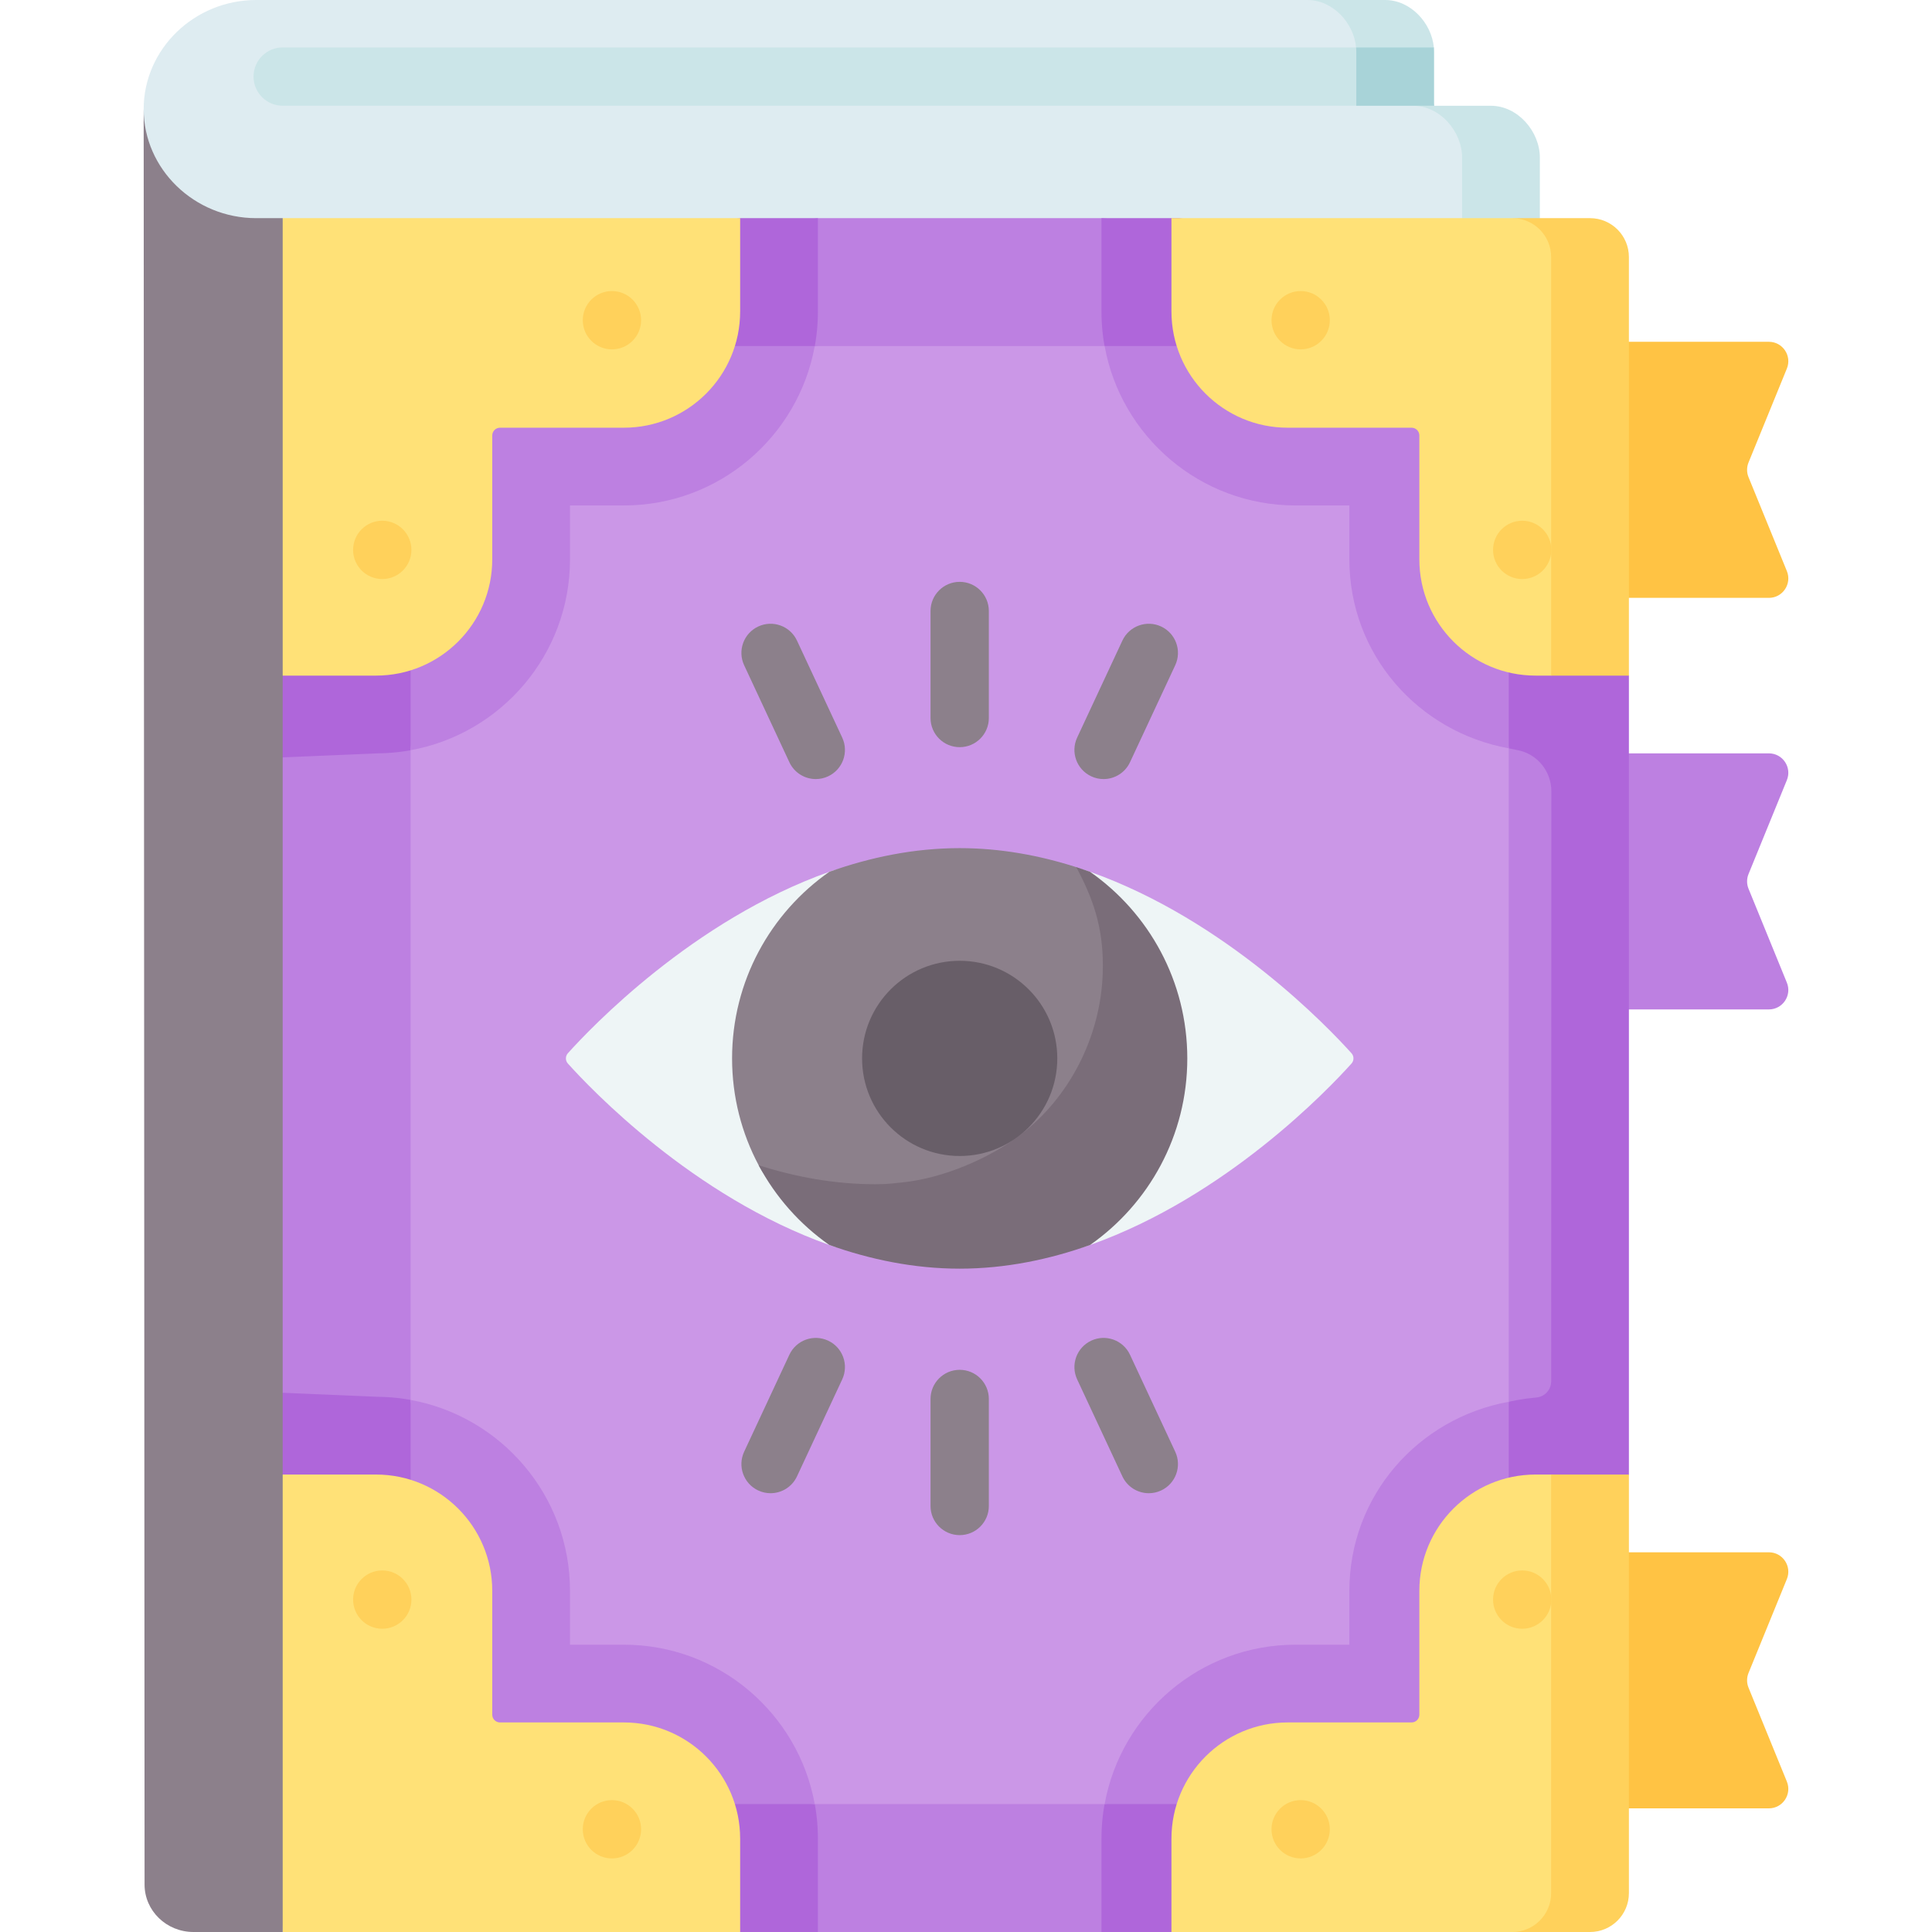
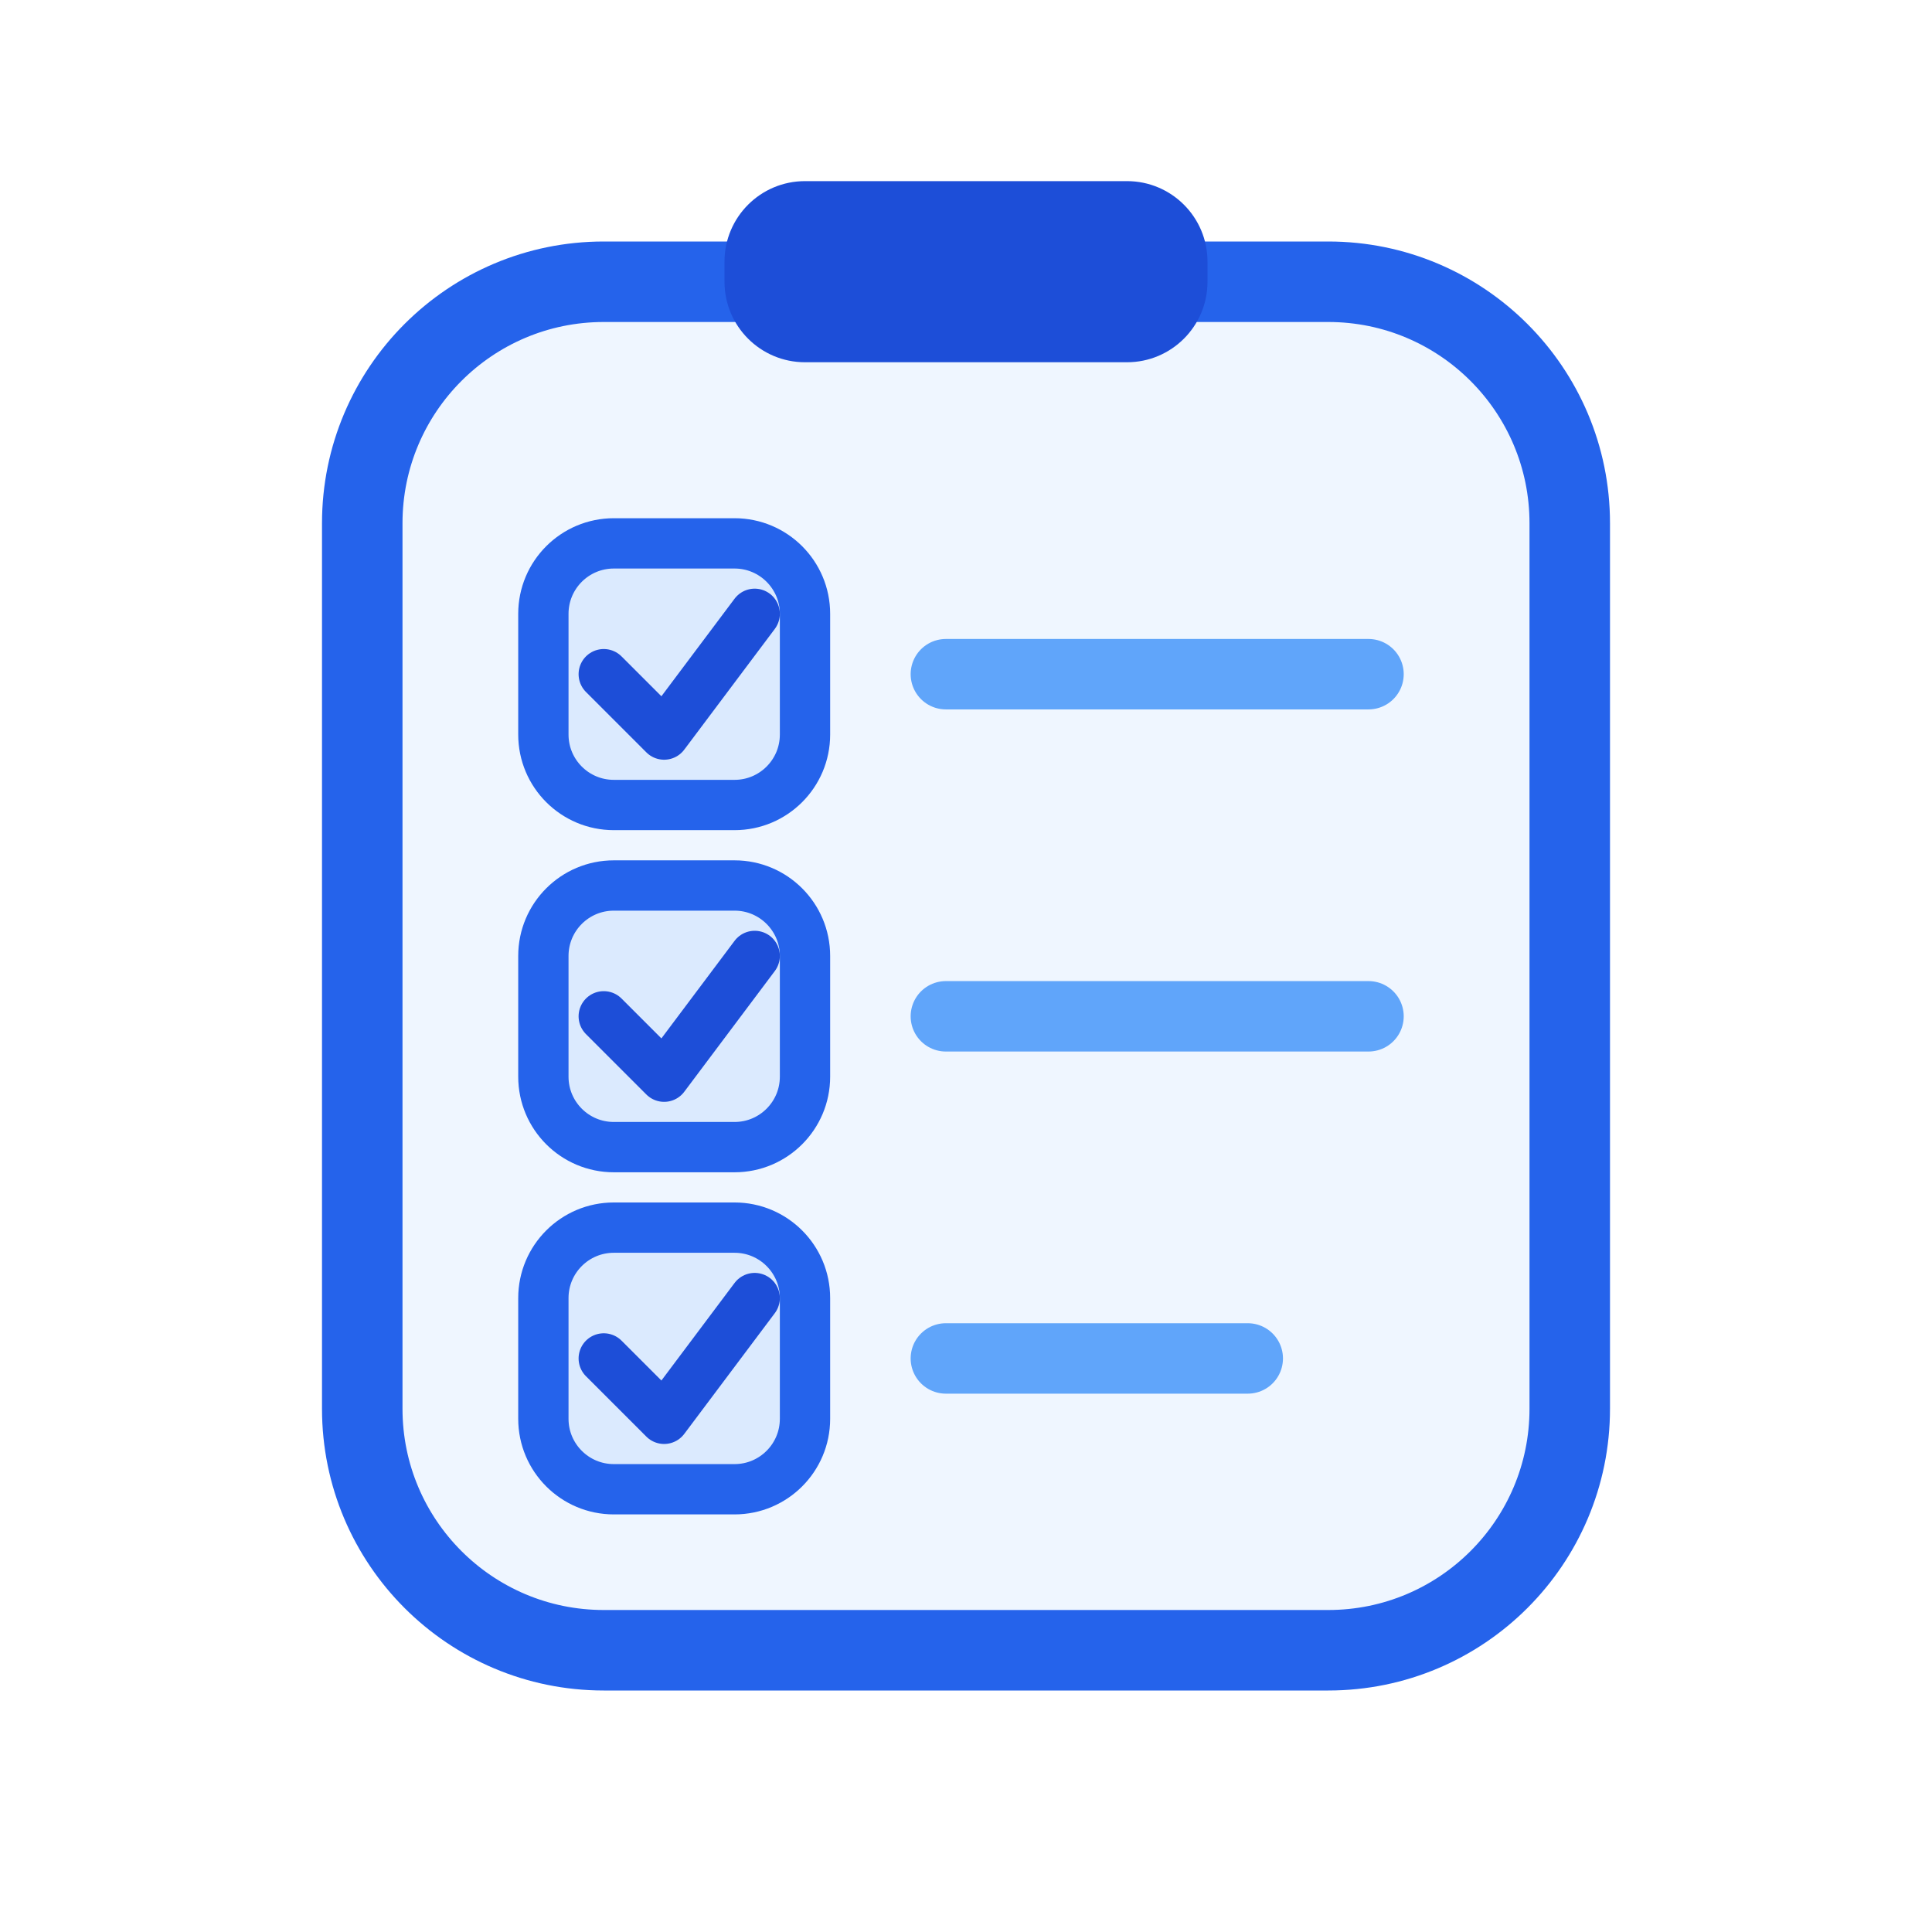
- <svg xmlns="http://www.w3.org/2000/svg" id="Capa_1" enable-background="new 0 0 512 512" viewBox="0 0 512 512">
-   <g>
-     <path d="m468.769 158.44h-53.705v-67.86h53.705c3.66 0 6.152 3.71 4.769 7.098l-10.16 24.885c-.51 1.248-.51 2.646 0 3.894l10.16 24.885c1.383 3.388-1.11 7.098-4.769 7.098z" fill="#ffc344" />
-     <path d="m468.769 267.507h-70.994v-67.86h70.994c3.66 0 6.152 3.71 4.769 7.098l-10.16 24.885c-.51 1.248-.51 2.646 0 3.894l10.16 24.885c1.383 3.389-1.11 7.098-4.769 7.098z" fill="#bd80e1" />
-     <path d="m468.769 479.233h-63.479v-67.86h63.478c3.66 0 6.152 3.71 4.769 7.098l-10.16 24.885c-.51 1.248-.51 2.646 0 3.894l10.16 24.885c1.384 3.388-1.109 7.098-4.768 7.098z" fill="#ffc344" />
-     <path d="m405.209 43.82v41.036h-344.542l-22.592-45.297v-10.652c0-7.953 3.358-15.175 8.757-20.418 5.408-5.234 12.867-8.489 21.067-8.489h280.63l15.773 1.612c6.737 0 12.311 6.068 12.908 12.568.041.381.062.773.062 1.164l2.772 12.687 12.195 2.056c7.129 0 12.97 6.82 12.97 13.733z" fill="#deecf1" />
-     <path d="m395.105 28.031h-15.061l-2.772-11.78c0-.392 2.752-3.302 2.71-3.683-.597-6.5-6.171-12.568-12.908-12.568h-20.606c6.737 0 12.311 6.068 12.908 12.568.041.381.062.773.062 1.164v14.299h15.062c7.129 0 12.97 6.82 12.97 13.732v43.092h20.606v-43.091c-.001-6.913-5.842-13.733-12.971-13.733z" fill="#cbe5e8" />
-     <g>
-       <path d="m378.289 25.551-18.851 2.47h-284.523c-4.265 0-7.726-3.461-7.726-7.726s3.462-7.726 7.726-7.726h305.068c.041.38-1.694 12.982-1.694 12.982z" fill="#cbe5e8" />
-     </g>
-     <path d="m359.438 13.732v14.288h20.606v-14.288c0-.392-.02-.783-.062-1.164h-20.606c.042.381.062.773.062 1.164z" fill="#a8d3d8" />
-     <path d="m411.072 68.117-119.17-10.303h-75.15l-141.835 20.305-9.822.115v421.446h9.822l141.834 12.32h75.151l119.17-10.303c5.687 0 10.302-4.615 10.302-10.302v-412.977c0-5.686-4.615-10.301-10.302-10.301z" fill="#bd80e1" />
-     <path d="m431.677 390.769v-211.726l-3.637-3.433-1.008-88.1-.263-11.836-114.264-17.86h-20.603v24.72c0 28.397 23.02 51.417 51.417 51.417h14.278v14.279c0 25.134 20.196 46.113 44.512 50.552 5.244.957 9.019 5.584 9.017 10.915l-.048 156.35c-.001 2.237-1.704 4.119-3.933 4.307-26.515 2.241-49.548 24.362-49.548 51.23v14.279h-14.279c-28.397 0-51.416 23.02-51.416 51.416v24.721h20.603l103.957-20.305 9.821-.115-3.375-83.436.008.011z" fill="#af66da" />
-     <path d="m196.148 512-121.231-20.305-9.822-.115v-122.888l35.033 1.478c28.128.263 50.929 23.226 50.929 51.414v14.279h14.279c28.351 0 51.417 23.065 51.417 51.417v24.72z" fill="#af66da" />
-     <path d="m196.148 57.814-121.231 20.305-9.822.115v122.888l35.033-1.478c28.128-.263 50.929-23.226 50.929-51.414v-14.279h14.279c28.351 0 51.417-23.065 51.417-51.417v-24.72z" fill="#af66da" />
-     <path d="m120.22 466.697-11.402-95.694v-172.192l8.721-98.438 99.139-8.659h76.061l97.151 9.945 9.945 96.656v173.172l-14.339 92.272-92.757 14.339h-76.825z" fill="#cb97e7" />
-     <g fill="#bd80e1">
-       <path d="m108.818 91.714v107.097c23.985-4.342 42.238-25.364 42.238-50.581v-14.279h14.279c25.217 0 46.237-18.253 50.579-42.237z" />
-       <path d="m108.818 478.1v-107.097c23.985 4.342 42.238 25.364 42.238 50.581v14.279h14.279c25.217 0 46.237 18.253 50.579 42.237z" />
-       <path d="m399.835 478.1v-106.613c-23.985 4.342-42.238 24.879-42.238 50.097v14.279h-14.279c-25.217 0-46.237 18.253-50.579 42.237z" />
-       <path d="m399.835 91.714v106.601c-23.985-4.342-42.238-24.867-42.238-50.085v-14.279h-14.279c-25.217 0-46.237-18.253-50.579-42.237z" />
-     </g>
-     <g>
-       <g>
-         <path d="m254.327 198.006c-4.268 0-7.726-3.459-7.726-7.726v-28.359c0-4.267 3.459-7.726 7.726-7.726 4.268 0 7.726 3.459 7.726 7.726v28.359c0 4.267-3.459 7.726-7.726 7.726z" fill="#8c808b" />
-       </g>
-       <g>
-         <path d="m216.198 206.462c-2.91 0-5.696-1.652-7.007-4.463l-11.985-25.702c-1.804-3.867-.131-8.464 3.736-10.268 3.868-1.804 8.464-.131 10.268 3.737l11.985 25.702c1.804 3.867.131 8.464-3.736 10.268-1.057.492-2.167.726-3.261.726z" fill="#8c808b" />
-       </g>
-       <g>
-         <path d="m292.455 206.462c-1.094 0-2.204-.233-3.261-.726-3.867-1.803-5.54-6.4-3.736-10.268l11.985-25.702c1.804-3.868 6.402-5.539 10.268-3.737 3.867 1.803 5.54 6.4 3.736 10.268l-11.985 25.702c-1.31 2.811-4.098 4.463-7.007 4.463z" fill="#8c808b" />
-       </g>
-       <g>
-         <path d="m254.327 406.826c-4.268 0-7.726-3.459-7.726-7.726v-28.359c0-4.267 3.459-7.726 7.726-7.726 4.268 0 7.726 3.459 7.726 7.726v28.359c0 4.267-3.459 7.726-7.726 7.726z" fill="#8c808b" />
-       </g>
-       <g>
-         <path d="m204.203 395.718c-1.094 0-2.204-.233-3.261-.726-3.867-1.803-5.54-6.4-3.736-10.268l11.985-25.702c1.803-3.868 6.401-5.539 10.268-3.737 3.867 1.803 5.54 6.4 3.736 10.268l-11.985 25.702c-1.31 2.811-4.097 4.463-7.007 4.463z" fill="#8c808b" />
-       </g>
-       <g>
-         <path d="m304.45 395.718c-2.91 0-5.696-1.652-7.007-4.463l-11.985-25.702c-1.804-3.867-.131-8.464 3.736-10.268s8.464-.13 10.268 3.737l11.985 25.702c1.804 3.867.131 8.464-3.736 10.268-1.057.492-2.168.726-3.261.726z" fill="#8c808b" />
-       </g>
-       <g>
-         <path d="m358.155 279.114c.703.783.703 1.959 0 2.742-5.917 6.592-33.089 35.241-69.272 48.075-10.818 3.848-22.452.173-34.556.173s-23.738 3.675-34.556-.173c-36.184-12.834-63.355-41.482-69.272-48.075-.703-.783-.703-1.959 0-2.742 5.917-6.592 33.089-35.241 69.272-48.075 10.818-3.848 22.452 1.119 34.556 1.119s23.738-4.967 34.556-1.119c36.183 12.835 63.355 41.483 69.272 48.075z" fill="#eef5f6" />
-         <path d="m312.467 280.485c0 20.461-9.429 34.517-25.001 45.424-10.818 3.848-21.035 7.112-33.139 7.112s-21.439-2.063-32.257-5.911c-7.786-5.454-16.526-9.879-21.02-18.32-4.494-8.44-7.042-18.075-7.042-28.305 0-20.461 10.191-38.538 25.763-49.445 10.818-3.848 22.452-6.276 34.556-6.276 10.755 0 21.139 1.917 30.909 5.043 1.226.392 2.318 2.998 3.524 3.427 15.571 10.907 23.707 26.791 23.707 47.251z" fill="#8c808b" />
-         <path d="m288.882 231.04c-1.205-.429-2.422-.84-3.647-1.232 4.491 8.438 7.035 15.838 7.035 26.065 0 .731-.013 1.458-.039 2.183-.603 16.952-8.987 32.906-21.75 42.629-8.187 6.237-20.444 11.546-31.269 12.656-3.129.321-4.06.491-7.261.491-10.755 0-21.131-1.913-30.901-5.04 4.495 8.445 10.932 15.684 18.721 21.14 10.818 3.848 22.452 6.276 34.556 6.276s23.738-2.428 34.556-6.276c15.572-10.907 25.763-28.985 25.763-49.445-.001-20.462-10.192-38.54-25.764-49.447z" fill="#7a6d79" />
-         <circle cx="254.327" cy="280.485" fill="#685e68" r="25.866" />
-       </g>
-     </g>
-     <path d="m196.148 57.812h-121.231l-14.699 121.231h39.421c17.018 0 30.813-13.796 30.813-30.813v-32.822c0-1.138.922-2.06 2.06-2.06h32.822c17.018 0 30.813-13.796 30.813-30.813v-24.723z" fill="#ffe177" />
-     <path d="m310.445 57.812h91.354l16.204 2.01c5.69 0 10.302 4.612 10.302 10.302l-.34 104.625-16.894 4.295h-4.117c-17.018 0-30.813-13.796-30.813-30.813v-32.822c0-1.138-.922-2.06-2.06-2.06h-32.822c-17.018 0-30.813-13.796-30.813-30.813v-24.724z" fill="#ffe177" />
-     <path d="m421.374 57.812h-20.606c5.69 0 10.302 4.612 10.302 10.302v110.93h20.606v-110.93c0-5.69-4.612-10.302-10.302-10.302z" fill="#ffd15b" />
-     <path d="m196.148 512h-121.231l-9.822-121.231h34.544c17.018 0 30.813 13.796 30.813 30.813v32.822c0 1.138.922 2.06 2.06 2.06h32.822c17.018 0 30.813 13.796 30.813 30.813v24.723z" fill="#ffe177" />
-     <path d="m310.445 512h92.384l16.832-4.4c5.69 0 10.302-4.612 10.302-10.302l-2.849-103.774-16.043-2.756h-4.117c-17.018 0-30.813 13.796-30.813 30.813v32.822c0 1.138-.922 2.06-2.06 2.06h-32.822c-17.018 0-30.813 13.796-30.813 30.813v24.724z" fill="#ffe177" />
-     <path d="m411.071 390.769v110.93c0 5.69-4.612 10.302-10.302 10.302h20.606c5.69 0 10.302-4.612 10.302-10.302v-110.93z" fill="#ffd15b" />
-     <g fill="#ffd15b">
-       <circle cx="162.17" cy="84.86" r="7.726" />
-       <circle cx="101.303" cy="145.727" r="7.726" />
-       <circle cx="403.402" cy="145.727" r="7.726" />
-       <circle cx="344.69" cy="84.86" r="7.726" />
-       <circle cx="344.69" cy="484.776" r="7.726" />
-       <circle cx="403.402" cy="423.909" r="7.726" />
-       <circle cx="101.303" cy="423.909" r="7.726" />
-       <circle cx="162.17" cy="484.776" r="7.726" />
-     </g>
-     <path d="m67.899 57.814c-16.4 0-29.824-13.011-29.824-28.907l.237 470.525c0 6.943 5.8 12.568 12.97 12.568h23.634v-454.186z" fill="#8c808b" />
-     <path d="m254.327 53.317v38.397" fill="none" />
-   </g>
-   <g />
-   <g />
-   <g />
-   <g />
-   <g />
-   <g />
-   <g />
-   <g />
-   <g />
-   <g />
-   <g />
-   <g />
-   <g />
-   <g />
-   <g />
+ <svg xmlns="http://www.w3.org/2000/svg" width="96" height="96" viewBox="0 0 96 96" fill="none">
+   <rect x="18" y="14" width="60" height="68" rx="12" fill="#EFF6FF" />
+   <rect x="18" y="14" width="60" height="68" rx="12" stroke="#2563EB" stroke-width="4" />
+   <rect x="36" y="9" width="24" height="9" rx="4" fill="#1D4ED8" />
+   <rect x="27" y="27" width="13" height="13" rx="3.5" fill="#DBEAFE" stroke="#2563EB" stroke-width="2.5" />
+   <path d="M30 33.5L33 36.5L37.5 30.5" stroke="#1D4ED8" stroke-width="2.5" stroke-linecap="round" stroke-linejoin="round" />
+   <path d="M47 33.5H68" stroke="#60A5FA" stroke-width="3.5" stroke-linecap="round" />
+   <rect x="27" y="44" width="13" height="13" rx="3.5" fill="#DBEAFE" stroke="#2563EB" stroke-width="2.5" />
+   <path d="M30 50.5L33 53.5L37.5 47.5" stroke="#1D4ED8" stroke-width="2.5" stroke-linecap="round" stroke-linejoin="round" />
+   <path d="M47 50.5H68" stroke="#60A5FA" stroke-width="3.5" stroke-linecap="round" />
+   <rect x="27" y="61" width="13" height="13" rx="3.5" fill="#DBEAFE" stroke="#2563EB" stroke-width="2.5" />
+   <path d="M30 67.5L33 70.5L37.5 64.5" stroke="#1D4ED8" stroke-width="2.5" stroke-linecap="round" stroke-linejoin="round" />
+   <path d="M47 67.5H62" stroke="#60A5FA" stroke-width="3.5" stroke-linecap="round" />
</svg>
